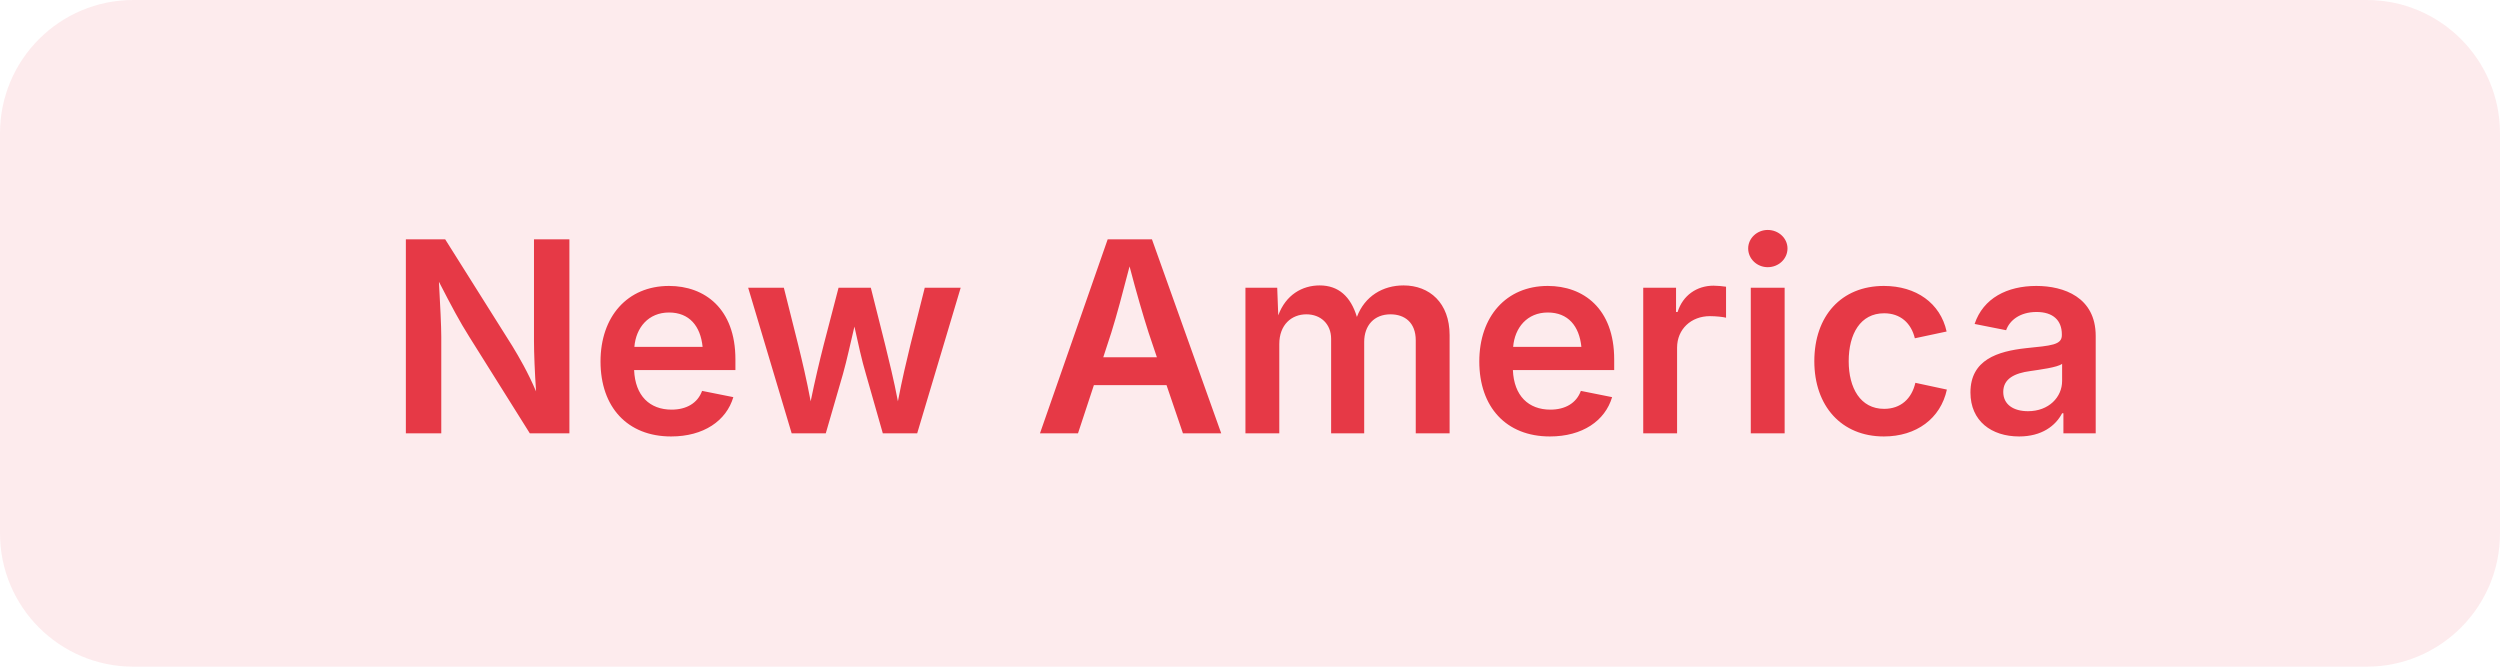
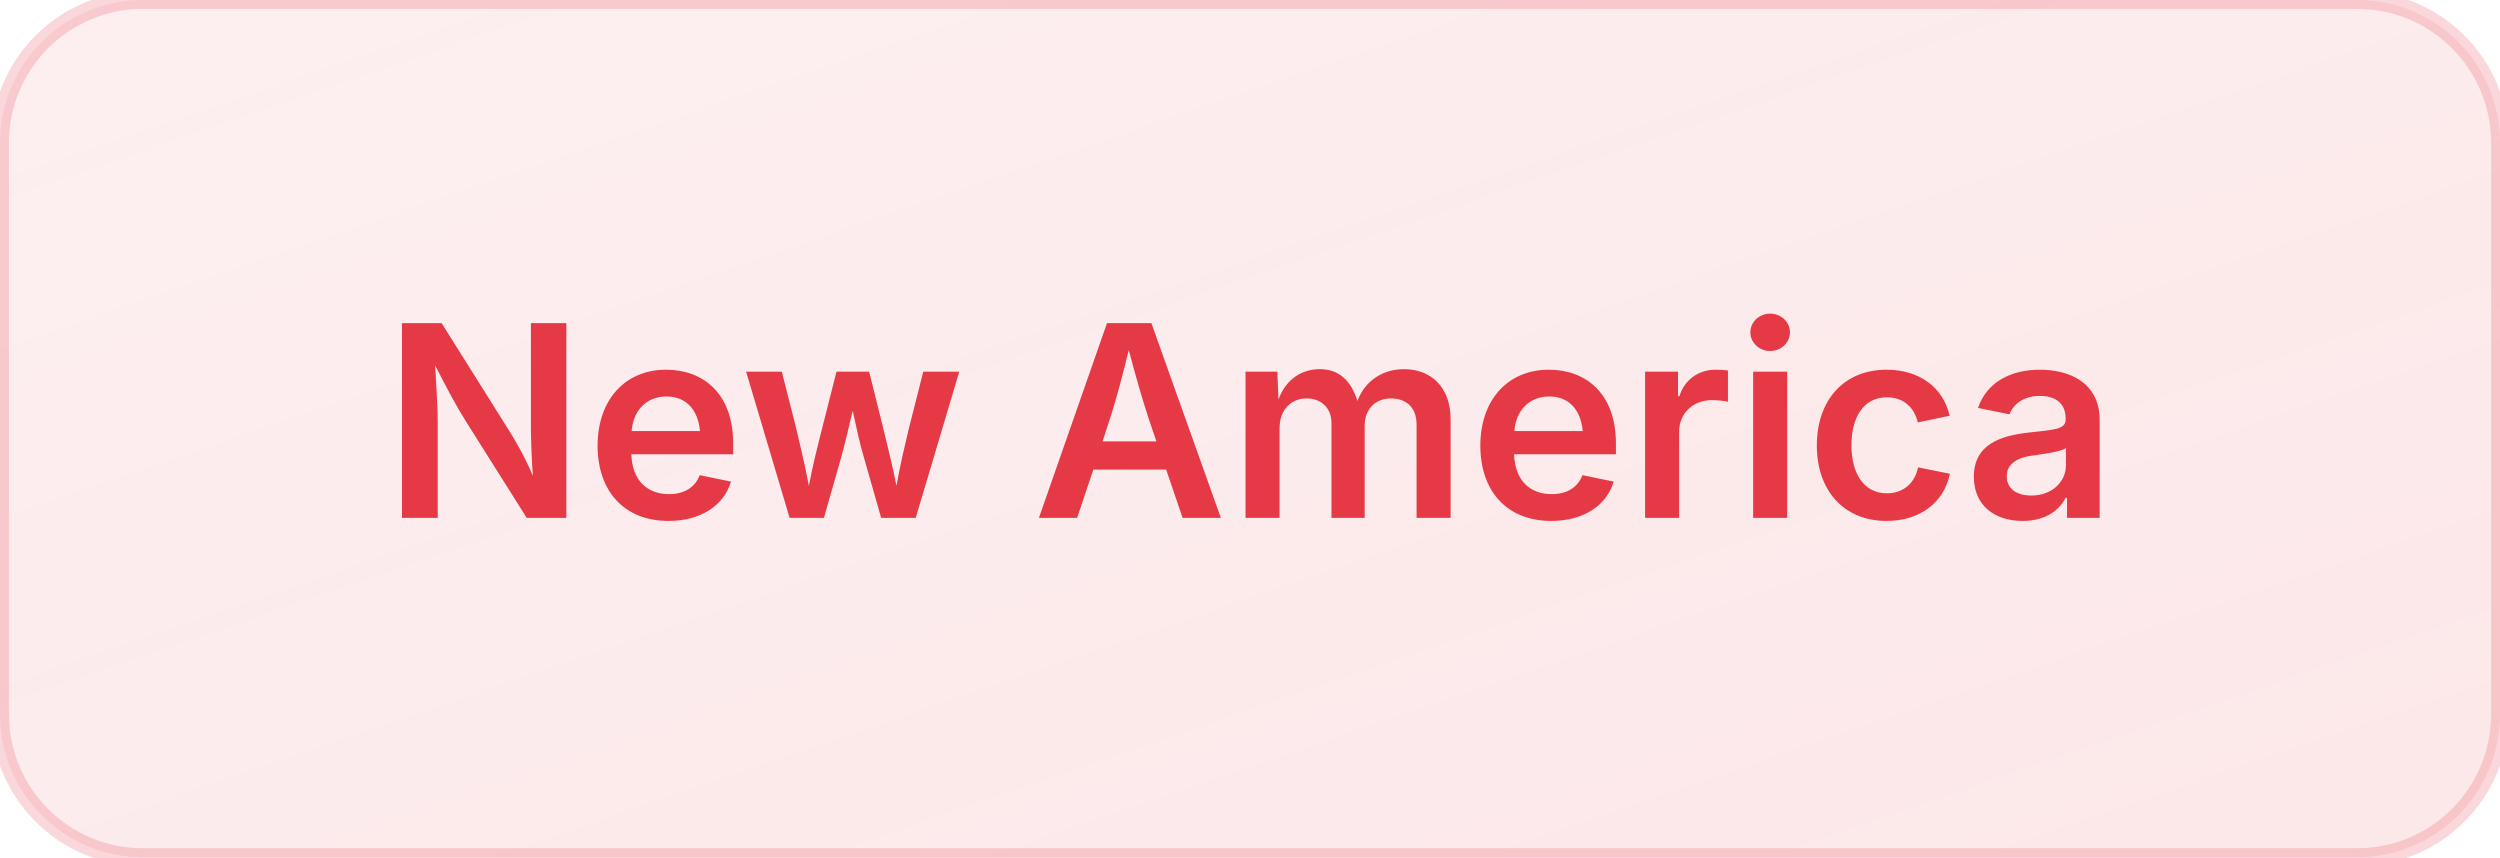
- <svg xmlns="http://www.w3.org/2000/svg" width="150" height="40" viewBox="0 0 150 40" fill="none">
-   <rect x="0" y="0" width="150" height="40" rx="8" fill="#E63946" fill-opacity="0.1" />
-   <text x="75" y="26" font-family="Inter, system-ui, -apple-system, sans-serif" font-size="16" font-weight="600" fill="#E63946" text-anchor="middle">New America</text>
+ <svg xmlns="http://www.w3.org/2000/svg" width="140" height="48" viewBox="0 0 140 48">
+   <defs>
+     <linearGradient id="bg-newamerica" x1="0%" y1="0%" x2="100%" y2="100%">
+       <stop offset="0%" style="stop-color:#E63946;stop-opacity:0.08" />
+       <stop offset="100%" style="stop-color:#E63946;stop-opacity:0.12" />
+     </linearGradient>
+   </defs>
+   <rect x="0" y="0" width="140" height="48" rx="8" fill="url(#bg-newamerica)" />
+   <rect x="0" y="0" width="140" height="48" rx="8" fill="none" stroke="#E63946" stroke-width="1" opacity="0.2" />
+   <text x="70" y="29" font-family="system-ui, -apple-system, sans-serif" font-size="15" font-weight="600" fill="#E63946" text-anchor="middle">New America</text>
</svg>
